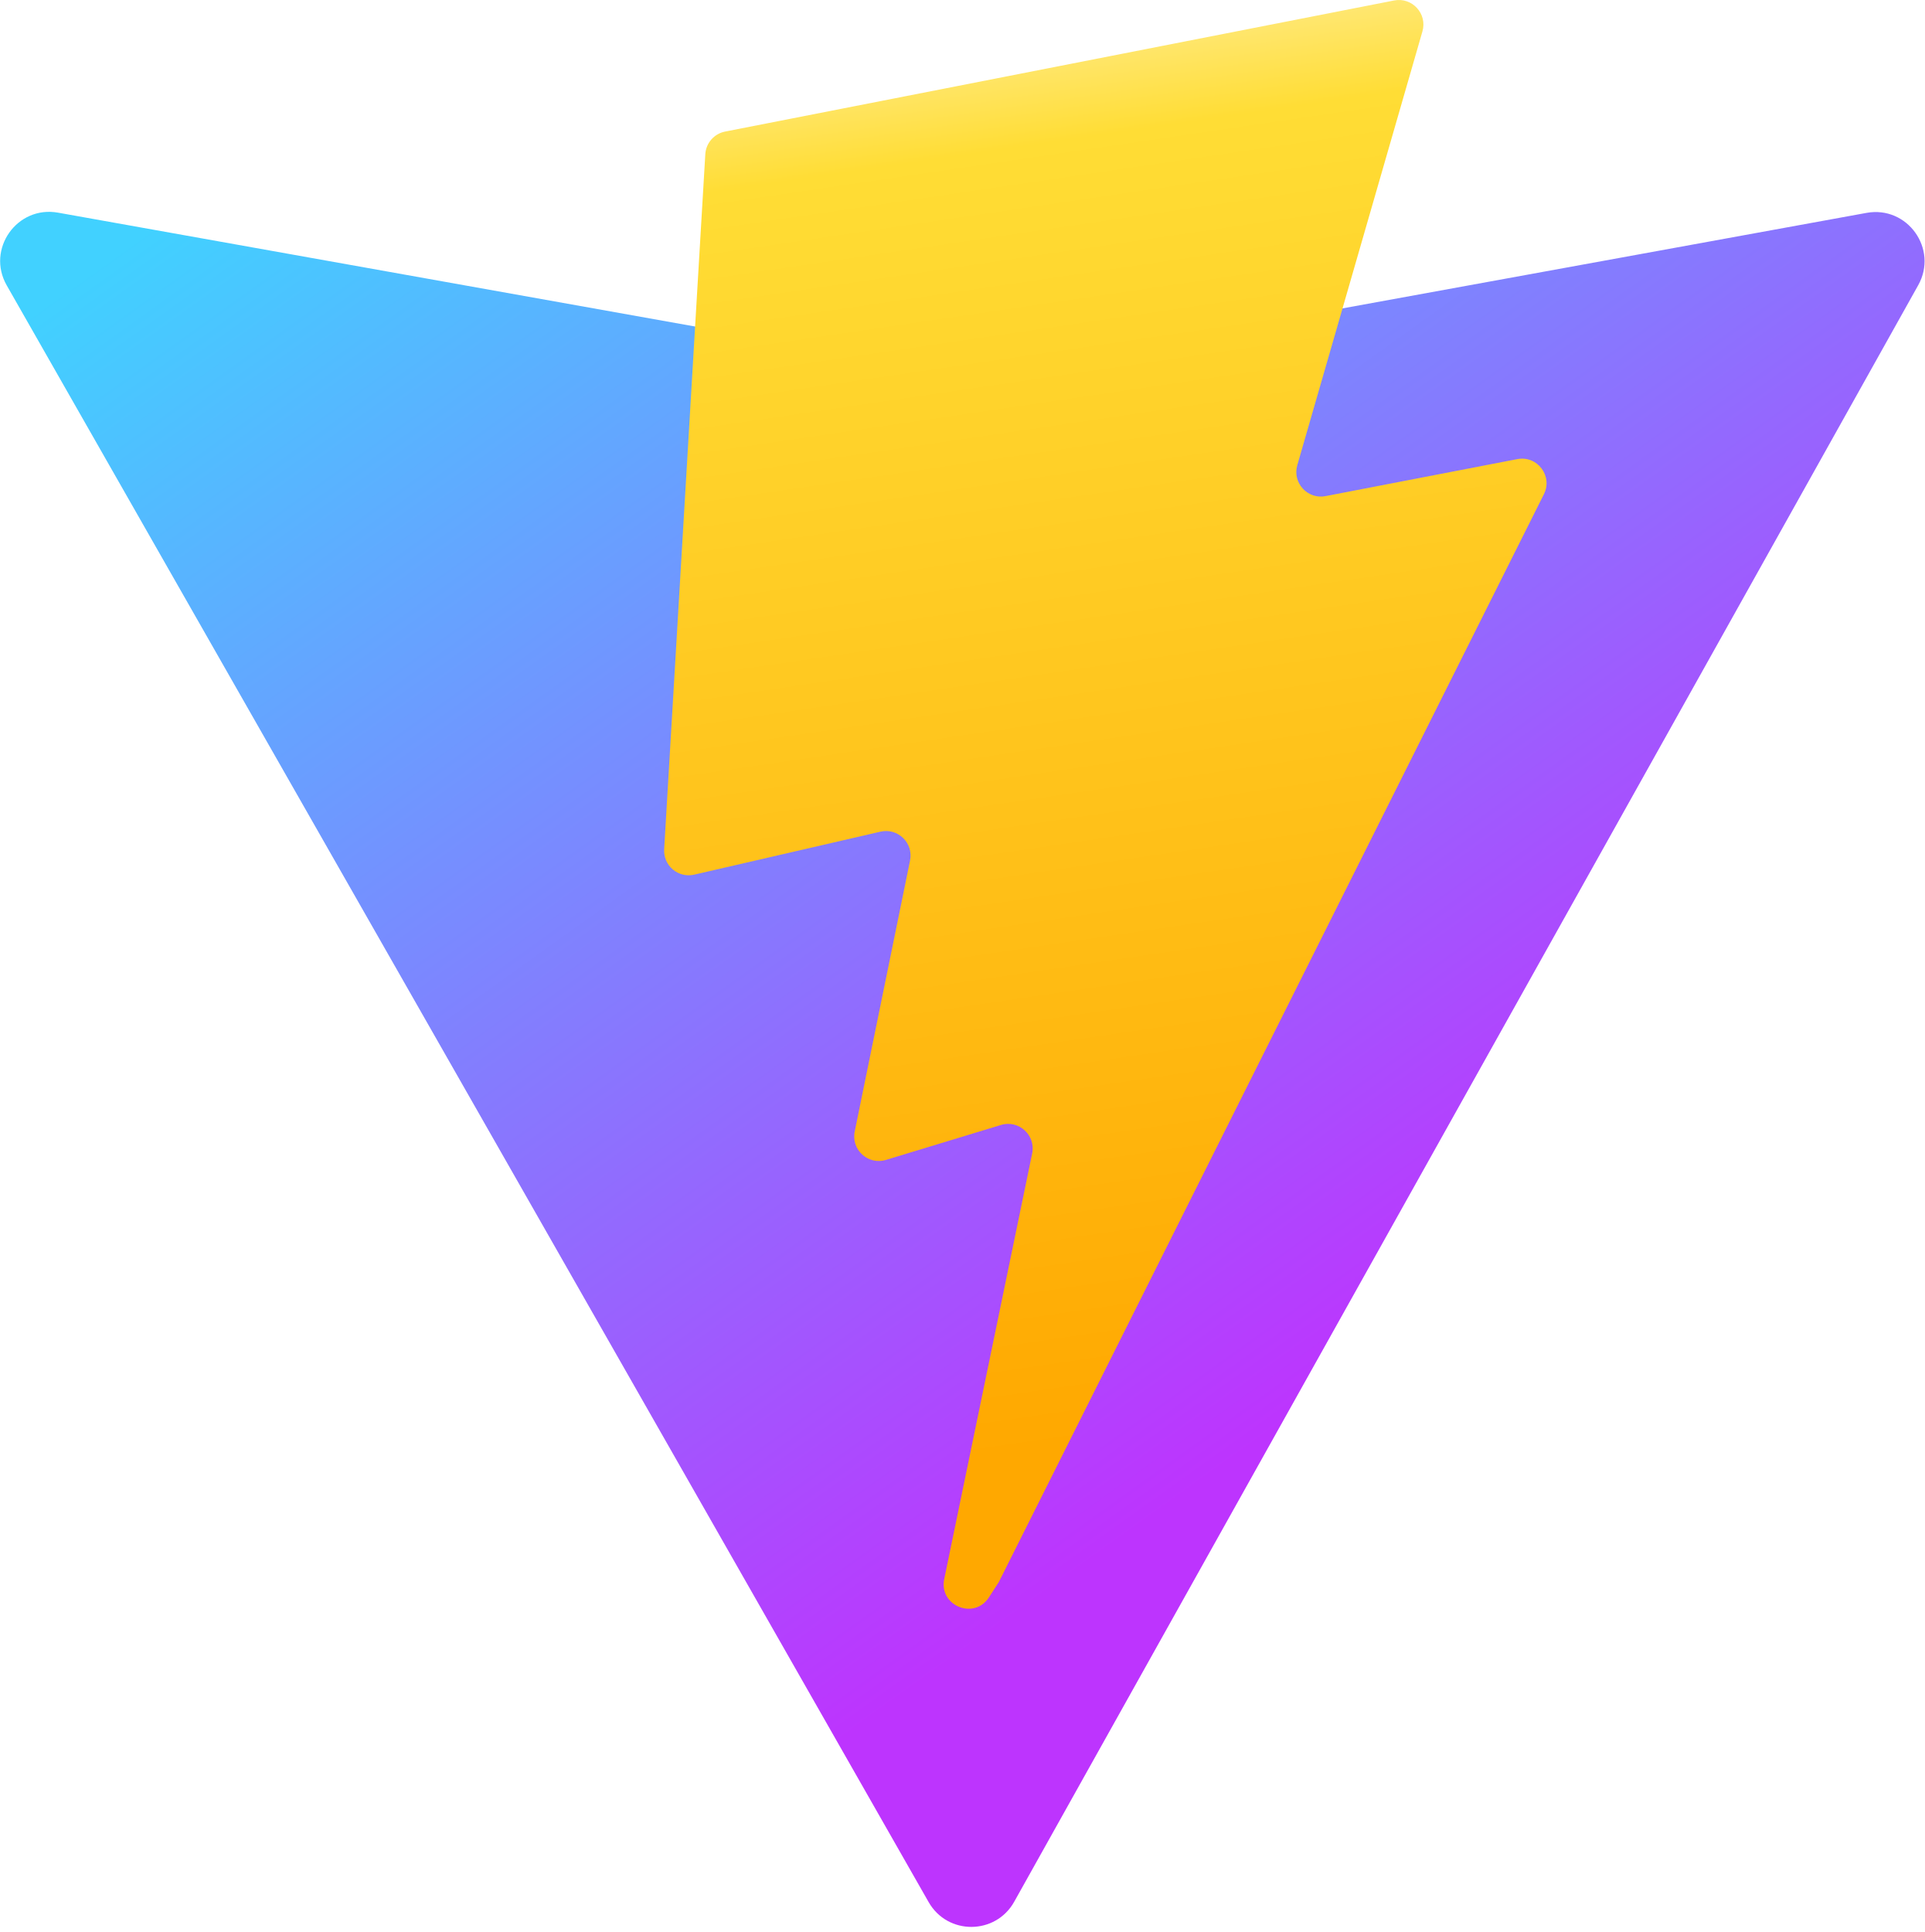
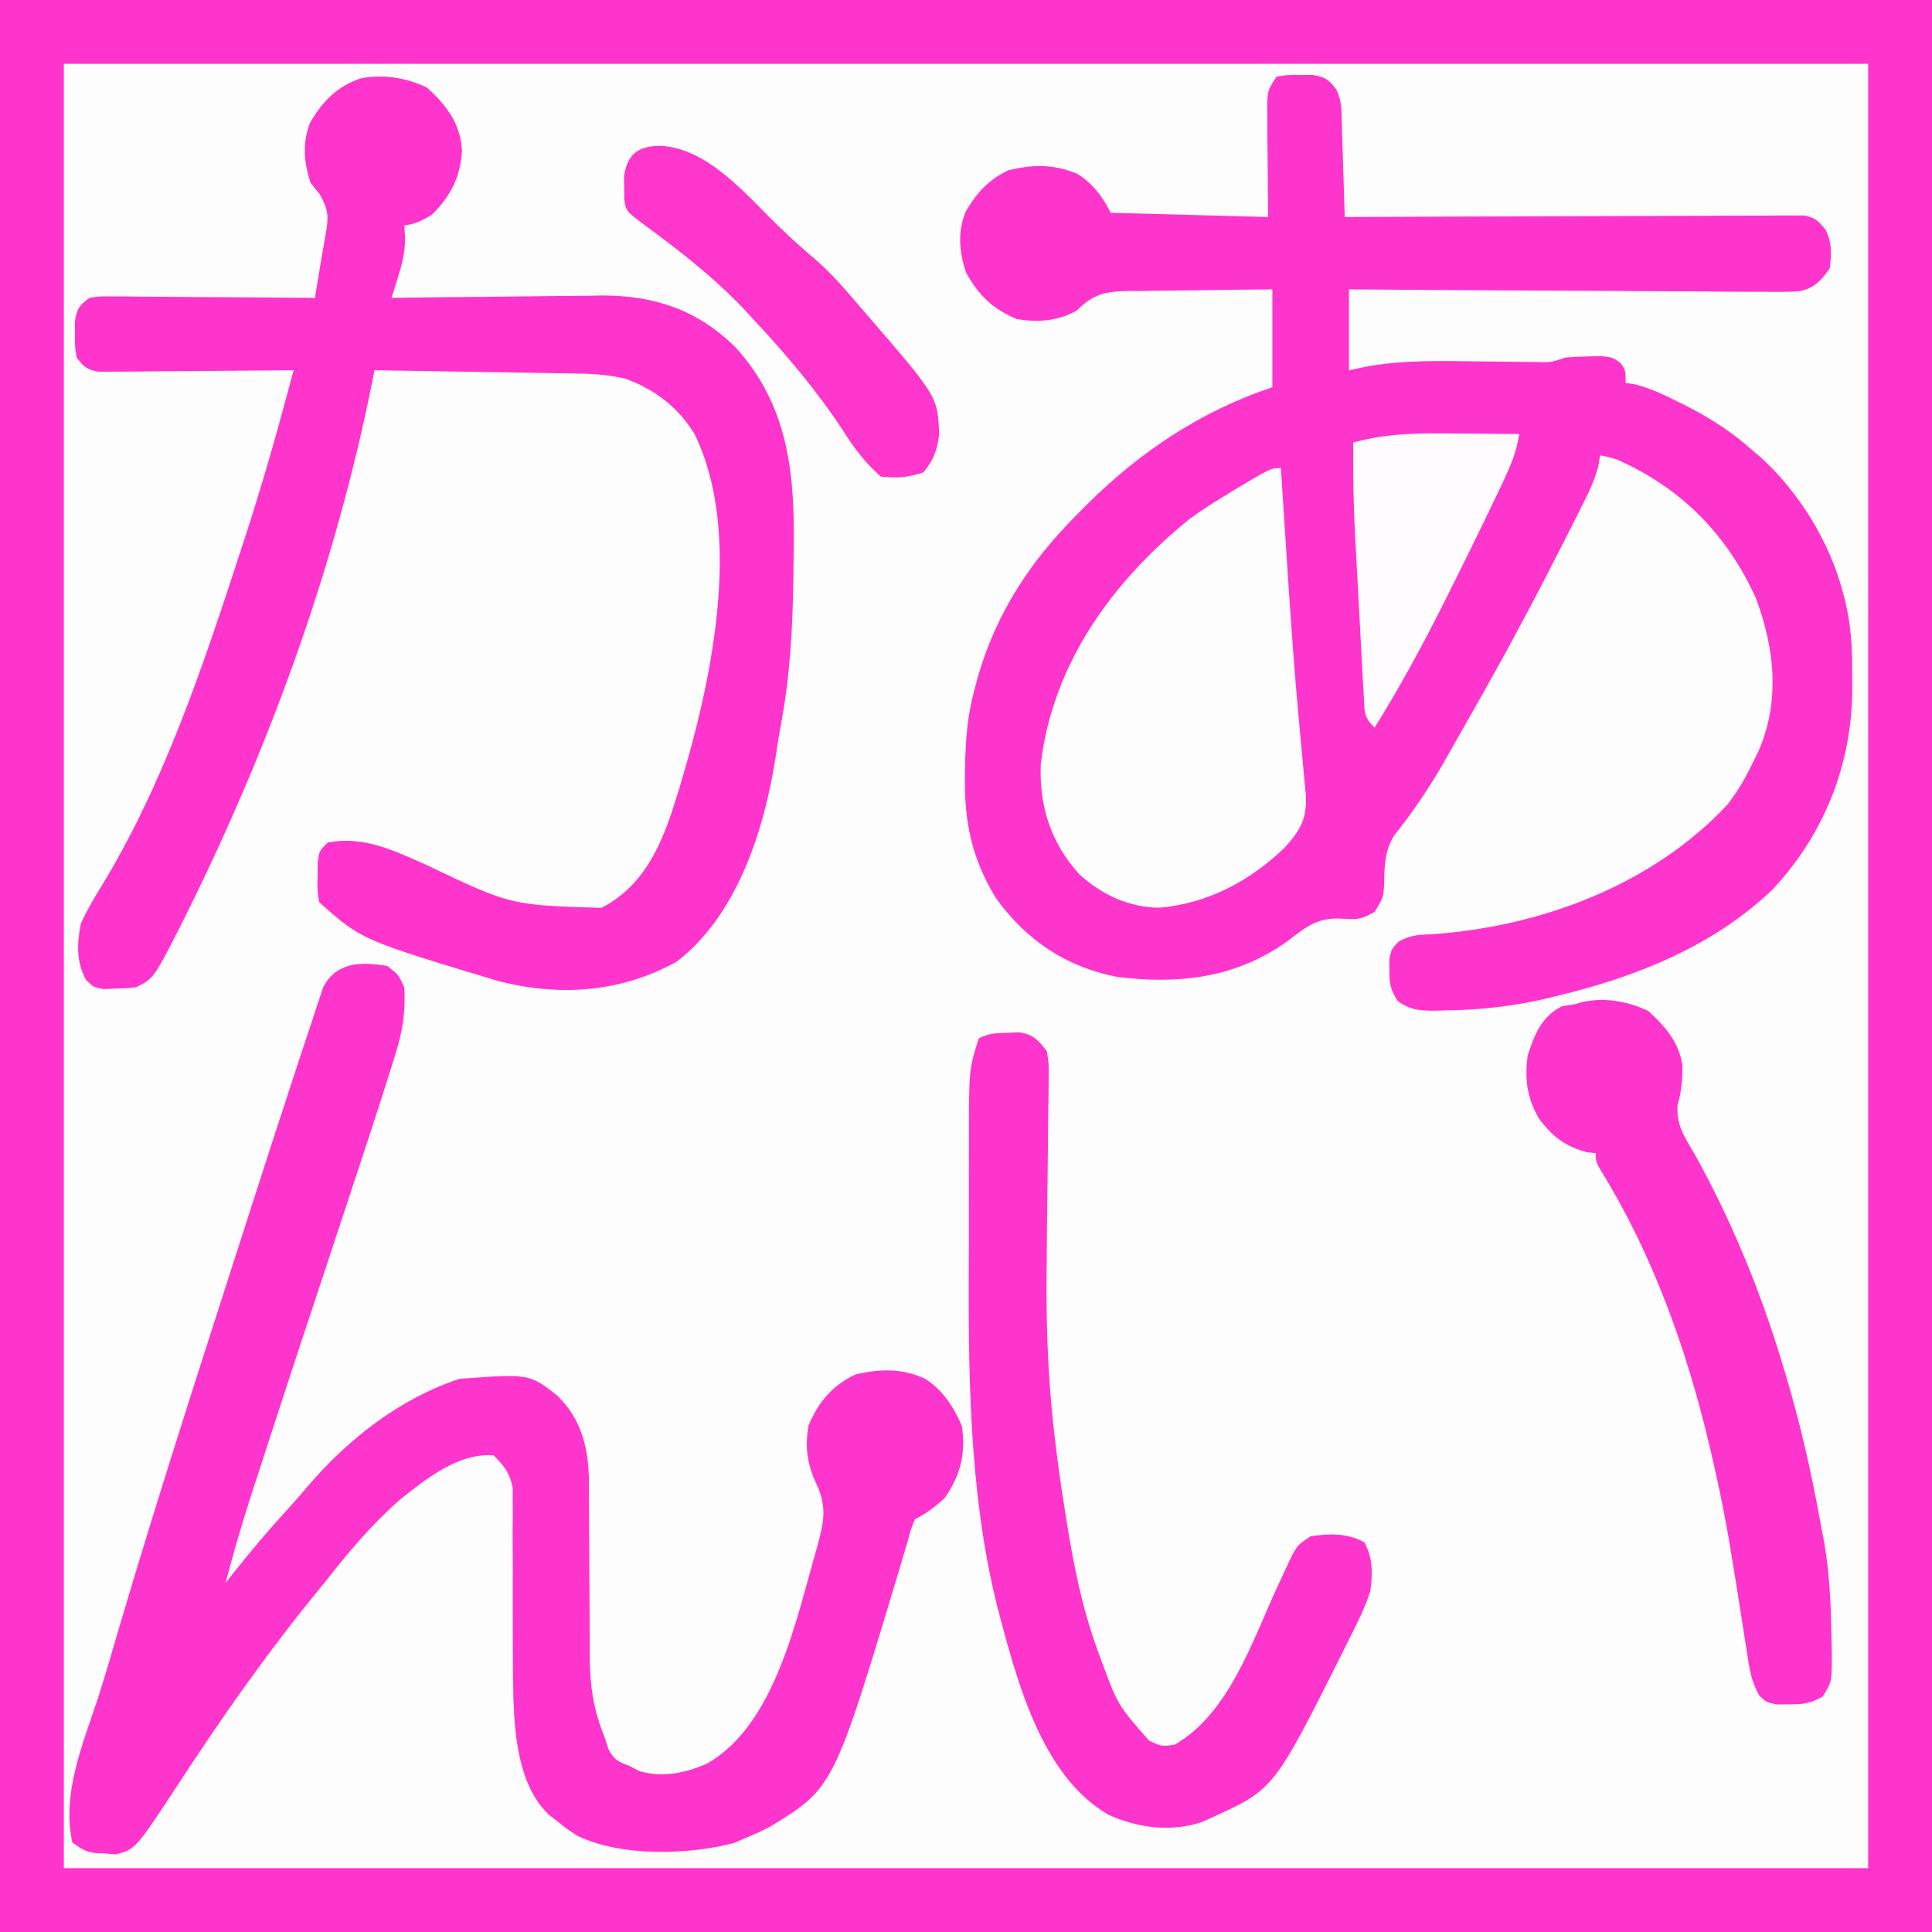
- <svg xmlns="http://www.w3.org/2000/svg" aria-hidden="true" role="img" class="iconify iconify--logos" width="31.88" height="32" preserveAspectRatio="xMidYMid meet" viewBox="0 0 256 257">
-   <defs>
-     <linearGradient id="IconifyId1813088fe1fbc01fb466" x1="-.828%" x2="57.636%" y1="7.652%" y2="78.411%">
-       <stop offset="0%" stop-color="#41D1FF" />
-       <stop offset="100%" stop-color="#BD34FE" />
-     </linearGradient>
-     <linearGradient id="IconifyId1813088fe1fbc01fb467" x1="43.376%" x2="50.316%" y1="2.242%" y2="89.03%">
-       <stop offset="0%" stop-color="#FFEA83" />
-       <stop offset="8.333%" stop-color="#FFDD35" />
-       <stop offset="100%" stop-color="#FFA800" />
-     </linearGradient>
-   </defs>
-   <path fill="url(#IconifyId1813088fe1fbc01fb466)" d="M255.153 37.938L134.897 252.976c-2.483 4.44-8.862 4.466-11.382.048L.875 37.958c-2.746-4.814 1.371-10.646 6.827-9.67l120.385 21.517a6.537 6.537 0 0 0 2.322-.004l117.867-21.483c5.438-.991 9.574 4.796 6.877 9.62Z" />
-   <path fill="url(#IconifyId1813088fe1fbc01fb467)" d="M185.432.063L96.44 17.501a3.268 3.268 0 0 0-2.634 3.014l-5.474 92.456a3.268 3.268 0 0 0 3.997 3.378l24.777-5.718c2.318-.535 4.413 1.507 3.936 3.838l-7.361 36.047c-.495 2.426 1.782 4.5 4.151 3.78l15.304-4.649c2.372-.72 4.652 1.36 4.15 3.788l-11.698 56.621c-.732 3.542 3.979 5.473 5.943 2.437l1.313-2.028l72.516-144.72c1.215-2.423-.88-5.186-3.54-4.672l-25.505 4.922c-2.396.462-4.435-1.77-3.759-4.114l16.646-57.705c.677-2.35-1.37-4.583-3.769-4.113Z" />
+ <svg xmlns="http://www.w3.org/2000/svg" version="1.1" width="454" height="454">
+   <path d="M0 0 C149.82 0 299.64 0 454 0 C454 149.82 454 299.64 454 454 C304.18 454 154.36 454 0 454 C0 304.18 0 154.36 0 0 Z " fill="#FEFDFE" transform="translate(0,0)" />
+   <path d="M0 0 C149.82 0 299.64 0 454 0 C454 149.82 454 299.64 454 454 C304.18 454 154.36 454 0 454 C0 304.18 0 154.36 0 0 Z M15 15 C15 154.92 15 294.84 15 439 C154.92 439 294.84 439 439 439 C439 299.08 439 159.16 439 15 C299.08 15 159.16 15 15 15 Z " fill="#FE34CC" transform="translate(0,0)" />
+   <path d="M0 0 C2.496 -0.398 2.496 -0.398 5.438 -0.375 C6.406 -0.383 7.374 -0.39 8.371 -0.398 C11.359 0.054 12.204 0.632 14 3 C15.396 5.791 15.218 8.202 15.316 11.32 C15.358 12.577 15.4 13.834 15.443 15.129 C15.483 16.448 15.522 17.766 15.562 19.125 C15.606 20.465 15.649 21.805 15.693 23.145 C15.8 26.43 15.902 29.715 16 33 C16.564 32.997 17.128 32.994 17.71 32.992 C31.43 32.925 45.151 32.876 58.871 32.845 C65.506 32.829 72.141 32.808 78.777 32.774 C85.176 32.741 91.576 32.723 97.975 32.715 C100.421 32.71 102.866 32.699 105.311 32.683 C108.728 32.661 112.145 32.658 115.562 32.659 C116.58 32.649 117.597 32.638 118.646 32.627 C119.576 32.631 120.505 32.635 121.463 32.639 C122.272 32.636 123.08 32.634 123.913 32.631 C126.521 33.092 127.369 33.957 129 36 C130.569 39.139 130.352 41.539 130 45 C127.981 47.912 126.38 49.718 122.815 50.447 C120.037 50.617 117.301 50.618 114.518 50.568 C112.937 50.569 112.937 50.569 111.324 50.57 C107.844 50.566 104.366 50.527 100.887 50.488 C98.472 50.479 96.058 50.472 93.644 50.467 C87.293 50.448 80.943 50.399 74.592 50.343 C68.11 50.292 61.628 50.269 55.146 50.244 C42.431 50.191 29.715 50.105 17 50 C17 56.27 17 62.54 17 69 C18.586 68.671 20.171 68.343 21.805 68.004 C30.558 66.544 39.283 66.82 48.125 66.938 C50.663 66.965 53.201 66.99 55.739 67.009 C57.306 67.021 58.873 67.038 60.44 67.062 C64.347 67.182 64.347 67.182 68 66 C69.808 65.853 71.623 65.779 73.438 65.75 C74.406 65.724 75.374 65.698 76.371 65.672 C79 66 79 66 80.848 67.328 C82 69 82 69 82 72 C82.665 72.09 83.33 72.18 84.016 72.273 C87.89 73.217 91.202 74.834 94.75 76.625 C95.461 76.983 96.172 77.342 96.904 77.711 C102.458 80.582 107.345 83.803 112 88 C112.575 88.483 113.15 88.967 113.742 89.465 C122.694 97.571 129.966 109.357 133 121 C133.261 121.959 133.261 121.959 133.526 122.937 C135.042 128.978 135.302 134.727 135.25 140.938 C135.258 141.862 135.265 142.787 135.273 143.74 C135.223 161.593 128.69 178.089 116.438 191.125 C102.466 204.402 84.515 211.546 66 216 C64.76 216.299 63.52 216.598 62.242 216.906 C54.763 218.572 47.412 219.317 39.75 219.438 C38.94 219.46 38.129 219.482 37.294 219.505 C33.596 219.491 31.598 219.407 28.484 217.289 C26.749 214.613 26.462 213.108 26.5 209.938 C26.485 208.652 26.485 208.652 26.469 207.34 C27 205 27 205 28.715 203.219 C31.373 201.801 33.061 201.636 36.062 201.562 C61.8 199.878 88.211 190.082 106 171 C108.434 167.818 110.297 164.62 112 161 C112.41 160.172 112.82 159.345 113.242 158.492 C118.359 146.67 117.023 134.303 112.605 122.535 C105.772 107.488 95.038 96.663 80 90 C77.759 89.32 77.759 89.32 76 89 C75.891 89.705 75.783 90.409 75.671 91.135 C74.921 94.338 73.736 96.899 72.262 99.84 C71.412 101.541 71.412 101.541 70.545 103.276 C69.926 104.497 69.307 105.717 68.688 106.938 C68.373 107.561 68.058 108.185 67.734 108.827 C61.747 120.695 55.521 132.416 49 144 C48.389 145.087 47.779 146.174 47.15 147.293 C45.193 150.764 43.224 154.227 41.25 157.688 C40.648 158.75 40.046 159.813 39.426 160.909 C35.86 167.107 32.034 172.817 27.562 178.404 C25.218 182.299 25.35 185.938 25.234 190.383 C25 193 25 193 23.062 196.25 C19.761 198.136 18.934 198.114 15.312 197.875 C9.644 197.574 7.075 199.66 2.711 203.047 C-9.419 211.786 -22.86 213.391 -37.41 211.574 C-49.513 209.223 -58.812 202.998 -66 193 C-71.445 184.054 -73.366 175.545 -73.25 165.188 C-73.243 164.302 -73.235 163.416 -73.227 162.503 C-73.123 156.142 -72.702 150.155 -71 144 C-70.54 142.285 -70.54 142.285 -70.07 140.535 C-65.629 125.695 -57.906 113.942 -47 103 C-46.17 102.163 -45.34 101.327 -44.484 100.465 C-32.008 88.086 -17.766 78.589 -1 73 C-1 65.41 -1 57.82 -1 50 C-6.749 50.051 -12.495 50.114 -18.242 50.208 C-20.197 50.236 -22.151 50.257 -24.106 50.271 C-26.919 50.292 -29.73 50.339 -32.543 50.391 C-33.849 50.392 -33.849 50.392 -35.182 50.394 C-40.436 50.521 -43.123 51.141 -47 55 C-51.432 57.462 -56.051 57.8 -61 57 C-66.623 54.693 -70.086 51.362 -73 46 C-74.591 41.228 -75.025 36.519 -73.094 31.773 C-70.484 27.307 -67.756 24.243 -63 22 C-57.283 20.616 -52.193 20.53 -46.758 22.906 C-43.199 25.121 -40.869 28.261 -39 32 C-20.685 32.495 -20.685 32.495 -2 33 C-2.079 23.262 -2.079 23.262 -2.18 13.524 C-2.185 12.313 -2.19 11.103 -2.195 9.855 C-2.206 8.614 -2.216 7.373 -2.227 6.094 C-2 3 -2 3 0 0 Z " fill="#FE35CC" transform="translate(300,18)" />
+   <path d="M0 0 C2.625 2 2.625 2 4 5 C4.338 10.704 3.613 15.421 1.868 20.871 C1.531 21.968 1.531 21.968 1.188 23.086 C0.472 25.396 -0.261 27.698 -1 30 C-1.232 30.728 -1.465 31.456 -1.704 32.205 C-3.4 37.502 -5.144 42.783 -6.895 48.062 C-7.451 49.749 -8.008 51.436 -8.564 53.124 C-10.017 57.527 -11.473 61.929 -12.93 66.331 C-22.363 94.796 -22.363 94.796 -31.637 123.312 C-31.943 124.259 -32.248 125.206 -32.563 126.181 C-34.554 132.409 -36.326 138.68 -38 145 C-37.479 144.335 -36.957 143.671 -36.42 142.986 C-32.217 137.644 -27.86 132.505 -23.266 127.496 C-21.788 125.869 -20.339 124.216 -18.922 122.535 C-9.252 111.199 2.732 101.756 17 97 C33.433 95.811 33.433 95.811 40 101 C45.443 106.296 47.143 112.718 47.385 120.09 C47.406 122.444 47.412 124.798 47.406 127.152 C47.417 128.407 47.428 129.662 47.439 130.954 C47.473 134.949 47.49 138.943 47.5 142.938 C47.514 148.197 47.548 153.456 47.594 158.715 C47.591 159.912 47.588 161.109 47.585 162.343 C47.645 169.156 48.415 174.696 51 181 C51.309 181.969 51.619 182.939 51.938 183.938 C53.277 186.538 54.288 186.993 57 188 C57.722 188.392 58.444 188.784 59.188 189.188 C64.636 190.762 69.985 189.683 75.125 187.438 C91.347 178.205 96.162 153.098 101.07 136.348 C102.788 129.966 103.383 126.822 100.438 120.812 C98.598 116.529 98.163 112.596 99 108 C101.273 102.501 104.567 98.563 110 96 C115.716 94.617 120.816 94.523 126.246 96.914 C130.435 99.508 133.077 103.521 135 108 C136.035 114.403 134.716 119.718 131 125 C128.718 127.119 126.767 128.617 124 130 C123.093 132.245 123.093 132.245 122.336 135.012 C122.023 136.069 121.71 137.126 121.387 138.215 C121.053 139.361 120.719 140.507 120.375 141.688 C104.895 193.117 104.895 193.117 90 202.223 C88.021 203.269 86.082 204.179 84 205 C83.189 205.354 82.378 205.709 81.543 206.074 C70.637 208.924 55.076 209.339 44.75 204.438 C42.141 202.742 42.141 202.742 40 201 C39.376 200.528 38.752 200.056 38.109 199.57 C31.022 192.93 29.991 181.471 29.65 172.327 C29.483 164.511 29.481 156.693 29.5 148.875 C29.513 143.539 29.498 138.203 29.469 132.867 C29.48 131.649 29.491 130.432 29.503 129.177 C29.496 128.045 29.489 126.912 29.482 125.746 C29.486 124.754 29.489 123.762 29.492 122.74 C28.858 119.211 27.515 117.514 25 115 C16.859 114.322 9.169 120.488 3.098 125.301 C-3.359 130.979 -8.718 137.242 -14 144 C-14.921 145.135 -15.844 146.268 -16.77 147.398 C-28.59 161.886 -39.235 177.107 -49.444 192.765 C-59.096 207.462 -59.096 207.462 -63.668 208.754 C-64.499 208.691 -65.331 208.628 -66.188 208.562 C-67.027 208.523 -67.866 208.483 -68.73 208.441 C-71 208 -71 208 -74 206 C-76.532 194.497 -71.561 182.927 -68.026 172.183 C-66.284 166.779 -64.715 161.325 -63.125 155.875 C-54.234 125.759 -44.573 95.882 -34.961 65.99 C-34.051 63.16 -33.142 60.329 -32.233 57.499 C-29.062 47.632 -25.869 37.774 -22.633 27.929 C-22.013 26.04 -21.397 24.149 -20.781 22.258 C-19.702 18.959 -18.605 15.666 -17.5 12.375 C-17.198 11.444 -16.895 10.513 -16.584 9.554 C-16.298 8.719 -16.013 7.884 -15.719 7.023 C-15.362 5.955 -15.362 5.955 -14.998 4.865 C-11.836 -1.044 -5.937 -1.026 0 0 Z " fill="#FE35CC" transform="translate(91,227)" />
+   <path d="M0 0 C4.643 4.211 7.928 8.5 8.25 14.938 C7.871 21.032 5.525 25.646 1.188 29.875 C-1.072 31.287 -2.698 32.05 -5.312 32.438 C-5.251 33.386 -5.189 34.335 -5.125 35.312 C-5.103 38.682 -5.817 41.486 -6.824 44.695 C-7.101 45.586 -7.378 46.477 -7.663 47.395 C-7.984 48.406 -7.984 48.406 -8.312 49.438 C-7.59 49.426 -6.867 49.415 -6.122 49.404 C0.746 49.303 7.614 49.227 14.483 49.178 C18.013 49.153 21.542 49.117 25.072 49.06 C29.146 48.995 33.219 48.971 37.293 48.949 C38.538 48.923 39.784 48.898 41.067 48.871 C53.512 48.867 63.601 52.238 72.539 61.074 C85.136 74.931 86.512 91.17 86.188 109.062 C86.17 110.937 86.153 112.811 86.136 114.685 C85.981 126.683 85.368 138.475 83.093 150.281 C82.696 152.392 82.372 154.503 82.066 156.629 C79.438 173.967 73.105 194.366 58.688 205.438 C45.465 212.719 30.925 213.721 16.33 209.847 C-15.42 200.263 -15.42 200.263 -25.312 191.438 C-25.773 188.59 -25.773 188.59 -25.688 185.375 C-25.675 184.312 -25.662 183.248 -25.648 182.152 C-25.312 179.438 -25.312 179.438 -23.312 177.438 C-14.911 175.788 -7.762 179.292 -0.25 182.625 C19.683 192.145 19.683 192.145 41.043 192.773 C50.65 187.735 54.732 178.927 57.97 168.996 C58.207 168.234 58.443 167.472 58.688 166.688 C58.942 165.87 59.197 165.053 59.46 164.211 C66.745 140.1 74.466 105.276 62.941 81.504 C59.11 75.19 53.593 70.956 46.688 68.438 C43.136 67.608 39.806 67.292 36.163 67.232 C35.082 67.212 34.001 67.192 32.888 67.172 C31.732 67.155 30.577 67.138 29.387 67.121 C27.599 67.09 27.599 67.09 25.776 67.058 C21.976 66.993 18.175 66.934 14.375 66.875 C11.796 66.832 9.217 66.788 6.639 66.744 C0.322 66.637 -5.995 66.535 -12.312 66.438 C-12.443 67.1 -12.573 67.763 -12.707 68.446 C-21.174 111.236 -36.372 153.37 -55.625 192.438 C-56.009 193.22 -56.393 194.003 -56.789 194.809 C-64.119 209.341 -64.119 209.341 -68.312 211.438 C-70.59 211.676 -70.59 211.676 -73.25 211.75 C-74.563 211.806 -74.563 211.806 -75.902 211.863 C-78.312 211.438 -78.312 211.438 -80.086 209.723 C-82.441 205.334 -82.222 201.259 -81.312 196.438 C-80.014 193.645 -78.536 191.059 -76.924 188.438 C-61.715 163.713 -52.394 135.341 -43.438 107.875 C-43.04 106.66 -43.04 106.66 -42.634 105.421 C-38.437 92.538 -34.784 79.533 -31.312 66.438 C-32.205 66.447 -32.205 66.447 -33.115 66.458 C-39.295 66.524 -45.475 66.569 -51.656 66.602 C-53.963 66.617 -56.271 66.638 -58.578 66.664 C-61.892 66.7 -65.206 66.717 -68.52 66.73 C-70.071 66.754 -70.071 66.754 -71.654 66.777 C-72.615 66.778 -73.576 66.778 -74.566 66.778 C-75.412 66.785 -76.258 66.791 -77.129 66.798 C-79.82 66.354 -80.695 65.599 -82.312 63.438 C-82.711 60.844 -82.711 60.844 -82.688 57.938 C-82.695 56.978 -82.703 56.019 -82.711 55.031 C-82.241 51.971 -81.749 51.277 -79.312 49.438 C-76.94 49.077 -76.94 49.077 -74.107 49.097 C-72.515 49.097 -72.515 49.097 -70.892 49.098 C-69.176 49.121 -69.176 49.121 -67.426 49.145 C-65.668 49.151 -65.668 49.151 -63.874 49.157 C-60.124 49.174 -56.375 49.212 -52.625 49.25 C-50.085 49.265 -47.546 49.279 -45.006 49.291 C-38.775 49.324 -32.544 49.374 -26.312 49.438 C-26.178 48.628 -26.044 47.818 -25.906 46.984 C-25.728 45.914 -25.55 44.844 -25.367 43.742 C-25.192 42.685 -25.016 41.628 -24.835 40.539 C-24.509 38.604 -24.174 36.671 -23.824 34.741 C-23.074 30.513 -23.025 28.954 -25.188 25.062 C-25.889 24.196 -26.59 23.33 -27.312 22.438 C-28.903 17.665 -29.338 12.956 -27.406 8.211 C-24.515 3.262 -21.043 -0.353 -15.434 -2.172 C-10.103 -3.154 -4.854 -2.29 0 0 Z " fill="#FE34CC" transform="translate(100.3125,20.5625)" />
+   <path d="M0 0 C0.864 -0.037 1.727 -0.075 2.617 -0.113 C6.015 0.464 7.007 1.623 9.125 4.312 C9.593 7.258 9.593 7.258 9.547 10.736 C9.541 12.042 9.534 13.349 9.527 14.696 C9.5 16.127 9.473 17.557 9.445 18.988 C9.433 20.474 9.422 21.961 9.414 23.447 C9.387 27.376 9.338 31.304 9.283 35.232 C9.187 42.192 9.118 49.153 9.07 56.113 C9.065 56.865 9.06 57.616 9.054 58.39 C8.982 71.121 9.559 83.672 11.125 96.312 C11.217 97.067 11.309 97.822 11.404 98.6 C11.993 103.311 12.688 107.999 13.438 112.688 C13.545 113.365 13.652 114.042 13.763 114.74 C15.437 125.216 17.453 135.345 21.125 145.312 C21.358 145.948 21.592 146.584 21.832 147.238 C25.748 157.917 25.748 157.917 33.125 166.312 C36.054 167.718 36.054 167.718 39.125 167.312 C51.916 160.032 57.405 142.922 63.34 130.092 C63.634 129.464 63.928 128.836 64.231 128.189 C65.041 126.455 65.842 124.718 66.642 122.979 C68.125 120.312 68.125 120.312 71.125 118.312 C75.62 117.667 79.724 117.545 83.75 119.75 C85.794 123.56 85.686 127.128 85.125 131.312 C83.838 135.157 82.086 138.703 80.25 142.312 C79.754 143.314 79.258 144.316 78.747 145.348 C62.485 177.767 62.485 177.767 48.125 184.312 C47.327 184.679 46.529 185.045 45.707 185.422 C38.435 187.93 30.305 186.879 23.43 183.672 C7.561 174.312 1.933 151.601 -2.516 134.909 C-9.397 107.216 -9.348 78.419 -9.198 50.083 C-9.184 46.594 -9.189 43.105 -9.195 39.616 C-9.198 36.216 -9.191 32.816 -9.182 29.416 C-9.178 27.813 -9.177 26.21 -9.178 24.607 C-9.181 8.651 -9.181 8.651 -6.875 1.312 C-4.445 0.098 -2.711 0.076 0 0 Z " fill="#FE35CC" transform="translate(236.875,242.6875)" />
+   <path d="M0 0 C0.075 1.18 0.15 2.36 0.228 3.575 C0.585 9.155 0.948 14.734 1.312 20.312 C1.411 21.828 1.411 21.828 1.512 23.374 C2.218 34.138 2.953 44.895 3.902 55.641 C3.974 56.452 4.046 57.263 4.12 58.099 C4.458 61.895 4.809 65.69 5.173 69.484 C5.298 70.834 5.422 72.185 5.547 73.535 C5.659 74.694 5.771 75.853 5.886 77.047 C6.098 82.532 4.496 85.157 0.93 89.133 C-7.31 97.105 -17.279 102.346 -28.688 103.312 C-35.871 103.164 -42.027 100.278 -47.312 95.5 C-54.089 88.063 -56.859 79.395 -56.418 69.422 C-53.526 45.742 -39.54 26.565 -21.367 11.871 C-18.961 10.142 -16.527 8.547 -14 7 C-12.939 6.349 -11.878 5.698 -10.785 5.027 C-2.38 0 -2.38 0 0 0 Z " fill="#FEFDFE" transform="translate(301,110)" />
+   <path d="M0 0 C3.961 3.592 7.221 7.306 8.031 12.746 C8.076 16.092 7.825 18.959 6.895 22.188 C6.592 26.944 8.644 29.786 11 33.812 C19.699 49.483 26.563 66.262 31.688 83.438 C31.892 84.114 32.096 84.79 32.307 85.487 C35.635 96.596 38.207 107.794 40.281 119.203 C40.633 121.139 41.004 123.072 41.379 125.004 C42.669 132.501 42.947 139.97 43.062 147.562 C43.089 148.572 43.115 149.581 43.142 150.62 C43.158 157.693 43.158 157.693 41.012 161.086 C38.187 162.729 36.384 162.973 33.125 162.938 C32.175 162.948 31.225 162.958 30.246 162.969 C27.688 162.438 27.688 162.438 26.119 160.879 C24.232 157.661 23.753 154.473 23.223 150.84 C23.105 150.098 22.987 149.355 22.865 148.591 C22.614 147.006 22.368 145.421 22.126 143.836 C21.497 139.72 20.828 135.61 20.164 131.5 C20.035 130.699 19.907 129.898 19.774 129.072 C18.385 120.455 16.716 111.927 14.688 103.438 C14.42 102.299 14.42 102.299 14.146 101.137 C8.904 79.156 0.917 57.04 -10.979 37.732 C-12.312 35.438 -12.312 35.438 -12.312 33.438 C-13.014 33.355 -13.715 33.273 -14.438 33.188 C-19.448 31.88 -22.524 29.482 -25.625 25.375 C-28.5 20.37 -29.074 16.098 -28.312 10.438 C-26.65 5.408 -25.085 1.342 -20.25 -1.125 C-19.281 -1.269 -18.311 -1.414 -17.312 -1.562 C-16.692 -1.74 -16.072 -1.918 -15.434 -2.102 C-10.158 -3.248 -4.814 -2.271 0 0 Z " fill="#FE35CC" transform="translate(387.3125,237.5625)" />
+   <path d="M0 0 C11.652 0.519 20.575 11.882 28.543 19.48 C31.131 21.945 33.769 24.318 36.5 26.625 C40.412 30.008 43.685 33.791 47 37.75 C47.785 38.647 48.57 39.544 49.379 40.469 C65.354 59.005 65.354 59.005 65.688 67.75 C65.319 71.328 64.353 73.961 62 76.75 C58.362 77.963 55.823 78.145 52 77.75 C48.355 74.575 45.765 71.128 43.188 67.062 C36.971 57.552 29.748 49.044 22 40.75 C21.202 39.886 20.404 39.023 19.582 38.133 C12.264 30.494 4.121 24.247 -4.387 17.996 C-7.932 15.258 -7.932 15.258 -8.301 12.508 C-8.305 11.639 -8.309 10.77 -8.312 9.875 C-8.329 9.011 -8.346 8.148 -8.363 7.258 C-7.601 1.997 -5.185 0.151 0 0 Z " fill="#FE36CC" transform="translate(155,34.25)" />
+   <path d="M0 0 C1.404 0.01 2.809 0.019 4.213 0.027 C7.621 0.051 11.029 0.084 14.438 0.125 C13.792 4.472 12.249 7.989 10.363 11.945 C10.053 12.598 9.743 13.251 9.424 13.923 C8.436 15.994 7.439 18.06 6.438 20.125 C5.961 21.108 5.961 21.108 5.476 22.112 C3.221 26.755 0.931 31.381 -1.375 36 C-1.72 36.693 -2.065 37.386 -2.421 38.099 C-7.716 48.703 -13.266 59.075 -19.562 69.125 C-22.058 66.63 -21.877 65.681 -22.065 62.223 C-22.125 61.201 -22.185 60.179 -22.246 59.126 C-22.329 57.459 -22.329 57.459 -22.414 55.758 C-22.478 54.613 -22.542 53.468 -22.607 52.288 C-22.741 49.855 -22.87 47.422 -22.995 44.989 C-23.185 41.3 -23.388 37.611 -23.594 33.922 C-23.722 31.555 -23.85 29.188 -23.977 26.82 C-24.036 25.729 -24.095 24.638 -24.156 23.514 C-24.519 16.378 -24.63 9.27 -24.562 2.125 C-16.385 -0.175 -8.42 -0.105 0 0 Z " fill="#FEFCFE" transform="translate(342.5625,101.875)" />
</svg>
